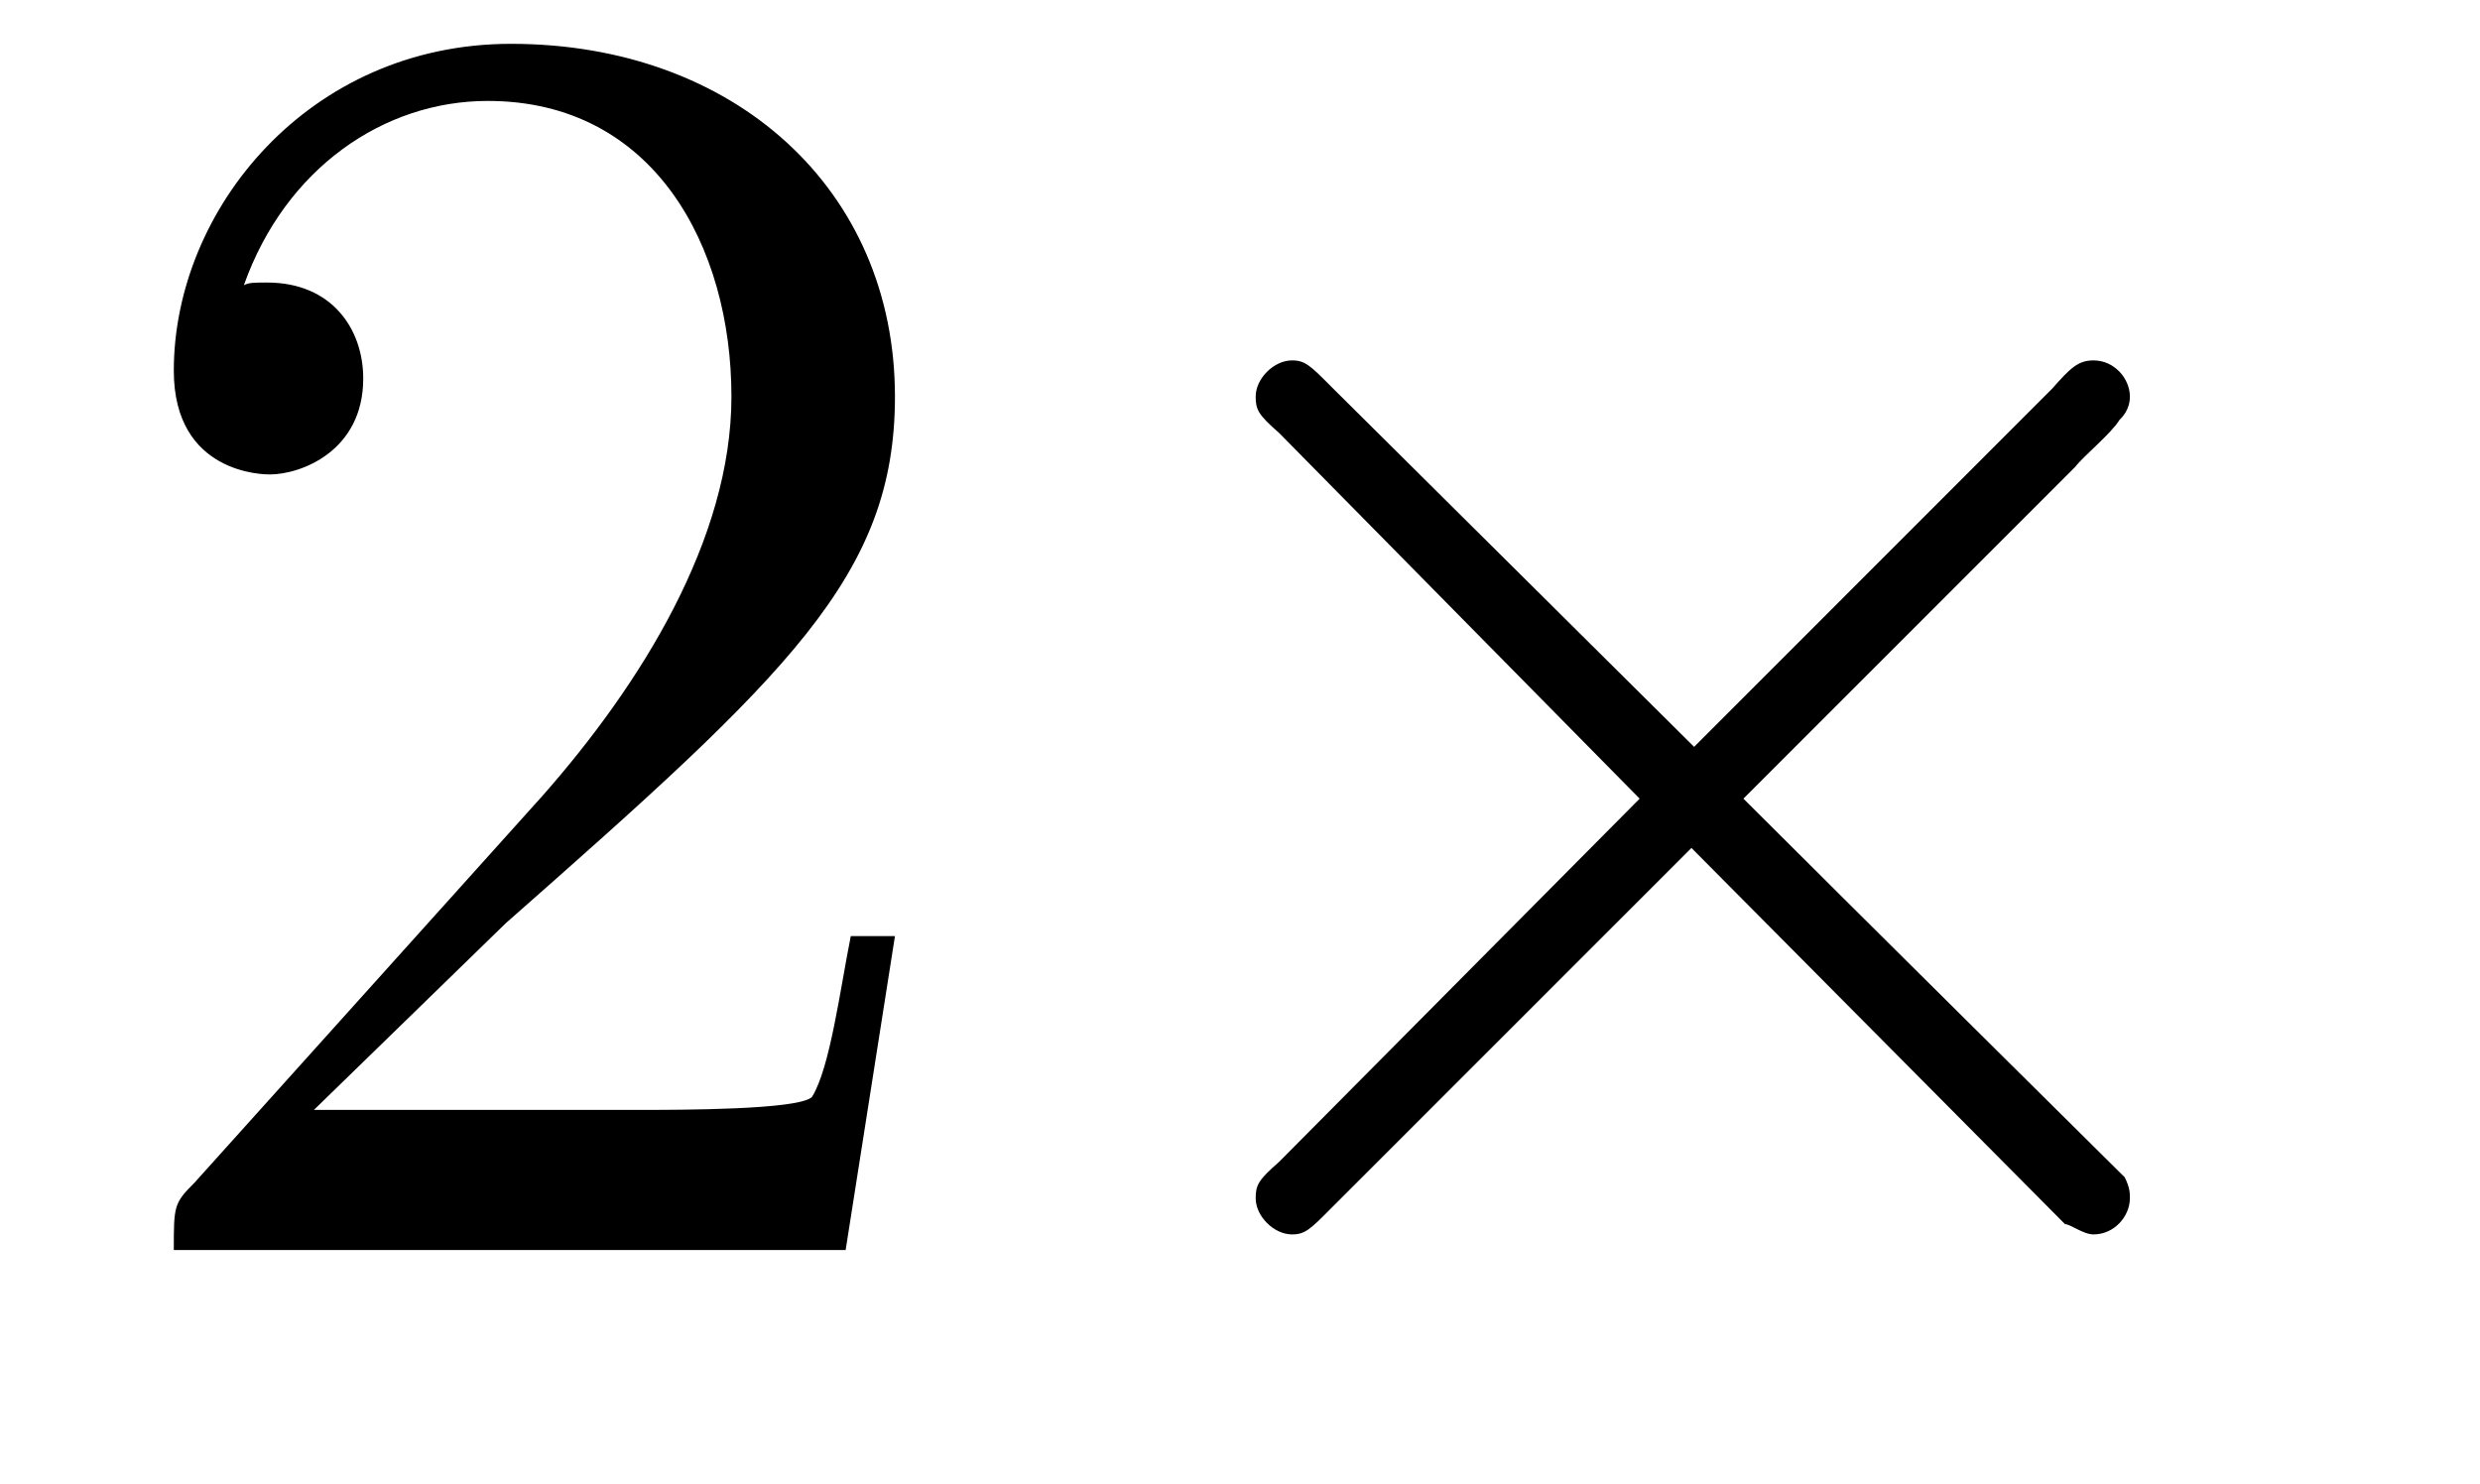
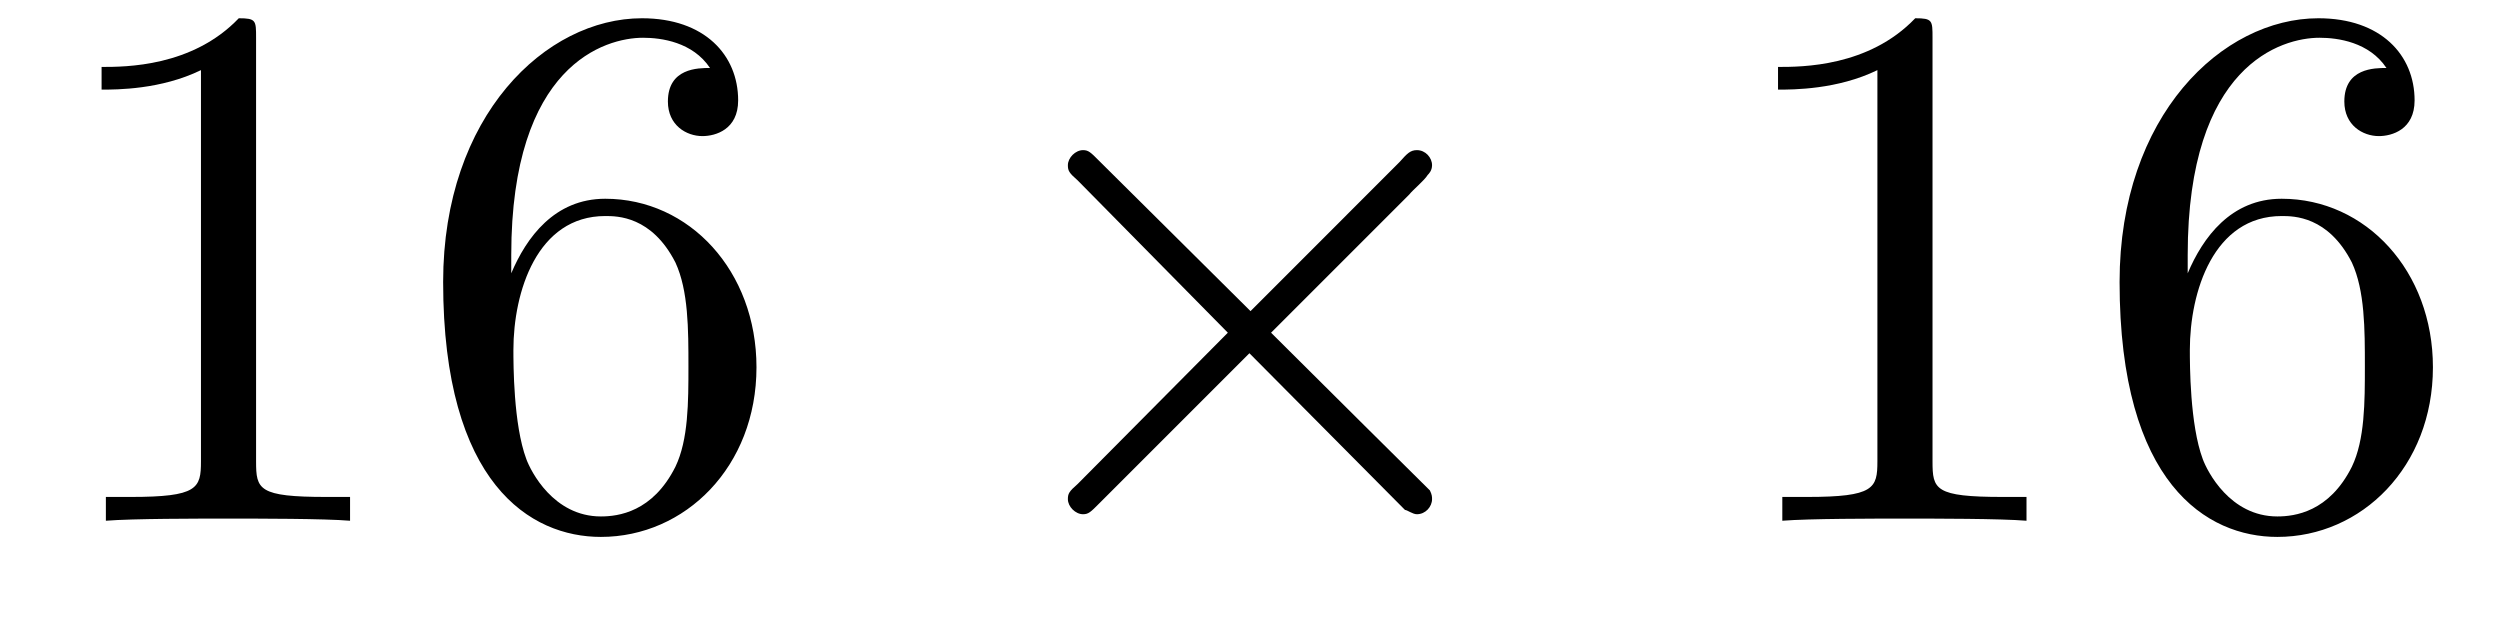
- <svg xmlns="http://www.w3.org/2000/svg" xmlns:xlink="http://www.w3.org/1999/xlink" viewBox="0 0 14.939 8.939" version="1.2">
+ <svg xmlns="http://www.w3.org/2000/svg" xmlns:xlink="http://www.w3.org/1999/xlink" viewBox="0 0 36.151 8.939" version="1.2">
  <defs>
    <g>
      <symbol overflow="visible" id="glyph0-0">
        <path style="stroke:none;" d="" />
      </symbol>
      <symbol overflow="visible" id="glyph0-1">
-         <path style="stroke:none;" d="M 1.391 -0.844 L 2.547 -1.969 C 4.25 -3.469 4.891 -4.062 4.891 -5.141 C 4.891 -6.391 3.922 -7.266 2.578 -7.266 C 1.359 -7.266 0.547 -6.266 0.547 -5.297 C 0.547 -4.672 1.094 -4.672 1.125 -4.672 C 1.312 -4.672 1.688 -4.812 1.688 -5.25 C 1.688 -5.547 1.5 -5.828 1.109 -5.828 C 1.031 -5.828 1 -5.828 0.969 -5.812 C 1.219 -6.516 1.812 -6.922 2.438 -6.922 C 3.438 -6.922 3.906 -6.047 3.906 -5.141 C 3.906 -4.281 3.359 -3.406 2.766 -2.734 L 0.672 -0.406 C 0.547 -0.281 0.547 -0.266 0.547 0 L 4.594 0 L 4.891 -1.891 L 4.625 -1.891 C 4.562 -1.578 4.5 -1.094 4.391 -0.922 C 4.312 -0.844 3.594 -0.844 3.344 -0.844 Z M 1.391 -0.844 " />
+         <path style="stroke:none;" d="M 3.203 -6.984 C 3.203 -7.234 3.203 -7.266 2.953 -7.266 C 2.281 -6.562 1.312 -6.562 0.969 -6.562 L 0.969 -6.234 C 1.188 -6.234 1.828 -6.234 2.406 -6.516 L 2.406 -0.859 C 2.406 -0.469 2.359 -0.344 1.391 -0.344 L 1.031 -0.344 L 1.031 0 C 1.422 -0.031 2.359 -0.031 2.797 -0.031 C 3.234 -0.031 4.188 -0.031 4.562 0 L 4.562 -0.344 L 4.219 -0.344 C 3.234 -0.344 3.203 -0.453 3.203 -0.859 Z M 3.203 -6.984 " />
+       </symbol>
+       <symbol overflow="visible" id="glyph0-2">
+         <path style="stroke:none;" d="M 1.438 -3.578 L 1.438 -3.844 C 1.438 -6.594 2.797 -6.984 3.344 -6.984 C 3.609 -6.984 4.062 -6.922 4.312 -6.547 C 4.141 -6.547 3.703 -6.547 3.703 -6.062 C 3.703 -5.719 3.969 -5.562 4.203 -5.562 C 4.391 -5.562 4.719 -5.656 4.719 -6.078 C 4.719 -6.734 4.234 -7.266 3.328 -7.266 C 1.938 -7.266 0.453 -5.859 0.453 -3.453 C 0.453 -0.531 1.719 0.234 2.734 0.234 C 3.953 0.234 4.984 -0.781 4.984 -2.219 C 4.984 -3.609 4.016 -4.656 2.797 -4.656 C 2.062 -4.656 1.656 -4.094 1.438 -3.578 Z M 2.734 -0.062 C 2.047 -0.062 1.719 -0.719 1.656 -0.891 C 1.469 -1.391 1.469 -2.266 1.469 -2.469 C 1.469 -3.312 1.812 -4.406 2.797 -4.406 C 2.969 -4.406 3.469 -4.406 3.812 -3.734 C 4 -3.328 4 -2.766 4 -2.234 C 4 -1.719 4 -1.172 3.812 -0.781 C 3.484 -0.125 2.984 -0.062 2.734 -0.062 Z M 2.734 -0.062 " />
      </symbol>
      <symbol overflow="visible" id="glyph1-0">
        <path style="stroke:none;" d="" />
      </symbol>
      <symbol overflow="visible" id="glyph1-1">
        <path style="stroke:none;" d="M 4.25 -3.031 L 2.062 -5.203 C 1.938 -5.328 1.906 -5.359 1.828 -5.359 C 1.719 -5.359 1.609 -5.25 1.609 -5.141 C 1.609 -5.062 1.625 -5.031 1.75 -4.922 L 3.922 -2.719 L 1.75 -0.531 C 1.625 -0.422 1.609 -0.391 1.609 -0.312 C 1.609 -0.203 1.719 -0.094 1.828 -0.094 C 1.906 -0.094 1.938 -0.125 2.062 -0.25 L 4.234 -2.422 L 6.484 -0.156 C 6.516 -0.156 6.594 -0.094 6.656 -0.094 C 6.781 -0.094 6.875 -0.203 6.875 -0.312 C 6.875 -0.344 6.875 -0.375 6.844 -0.438 C 6.828 -0.453 5.094 -2.172 4.547 -2.719 L 6.547 -4.719 C 6.594 -4.781 6.766 -4.922 6.812 -5 C 6.828 -5.016 6.875 -5.062 6.875 -5.141 C 6.875 -5.25 6.781 -5.359 6.656 -5.359 C 6.562 -5.359 6.516 -5.312 6.406 -5.188 Z M 4.25 -3.031 " />
      </symbol>
    </g>
  </defs>
  <g id="surface1">
    <g style="fill:rgb(0%,0%,0%);fill-opacity:1;">
      <use xlink:href="#glyph0-1" x="0.5" y="7.53" />
+       <use xlink:href="#glyph0-2" x="5.955" y="7.53" />
    </g>
    <g style="fill:rgb(0%,0%,0%);fill-opacity:1;">
-       <use xlink:href="#glyph1-1" x="5.955" y="7.53" />
+       <use xlink:href="#glyph1-1" x="13.833" y="7.53" />
+     </g>
+     <g style="fill:rgb(0%,0%,0%);fill-opacity:1;">
+       <use xlink:href="#glyph0-1" x="24.742" y="7.53" />
+       <use xlink:href="#glyph0-2" x="30.197" y="7.53" />
    </g>
  </g>
</svg>
